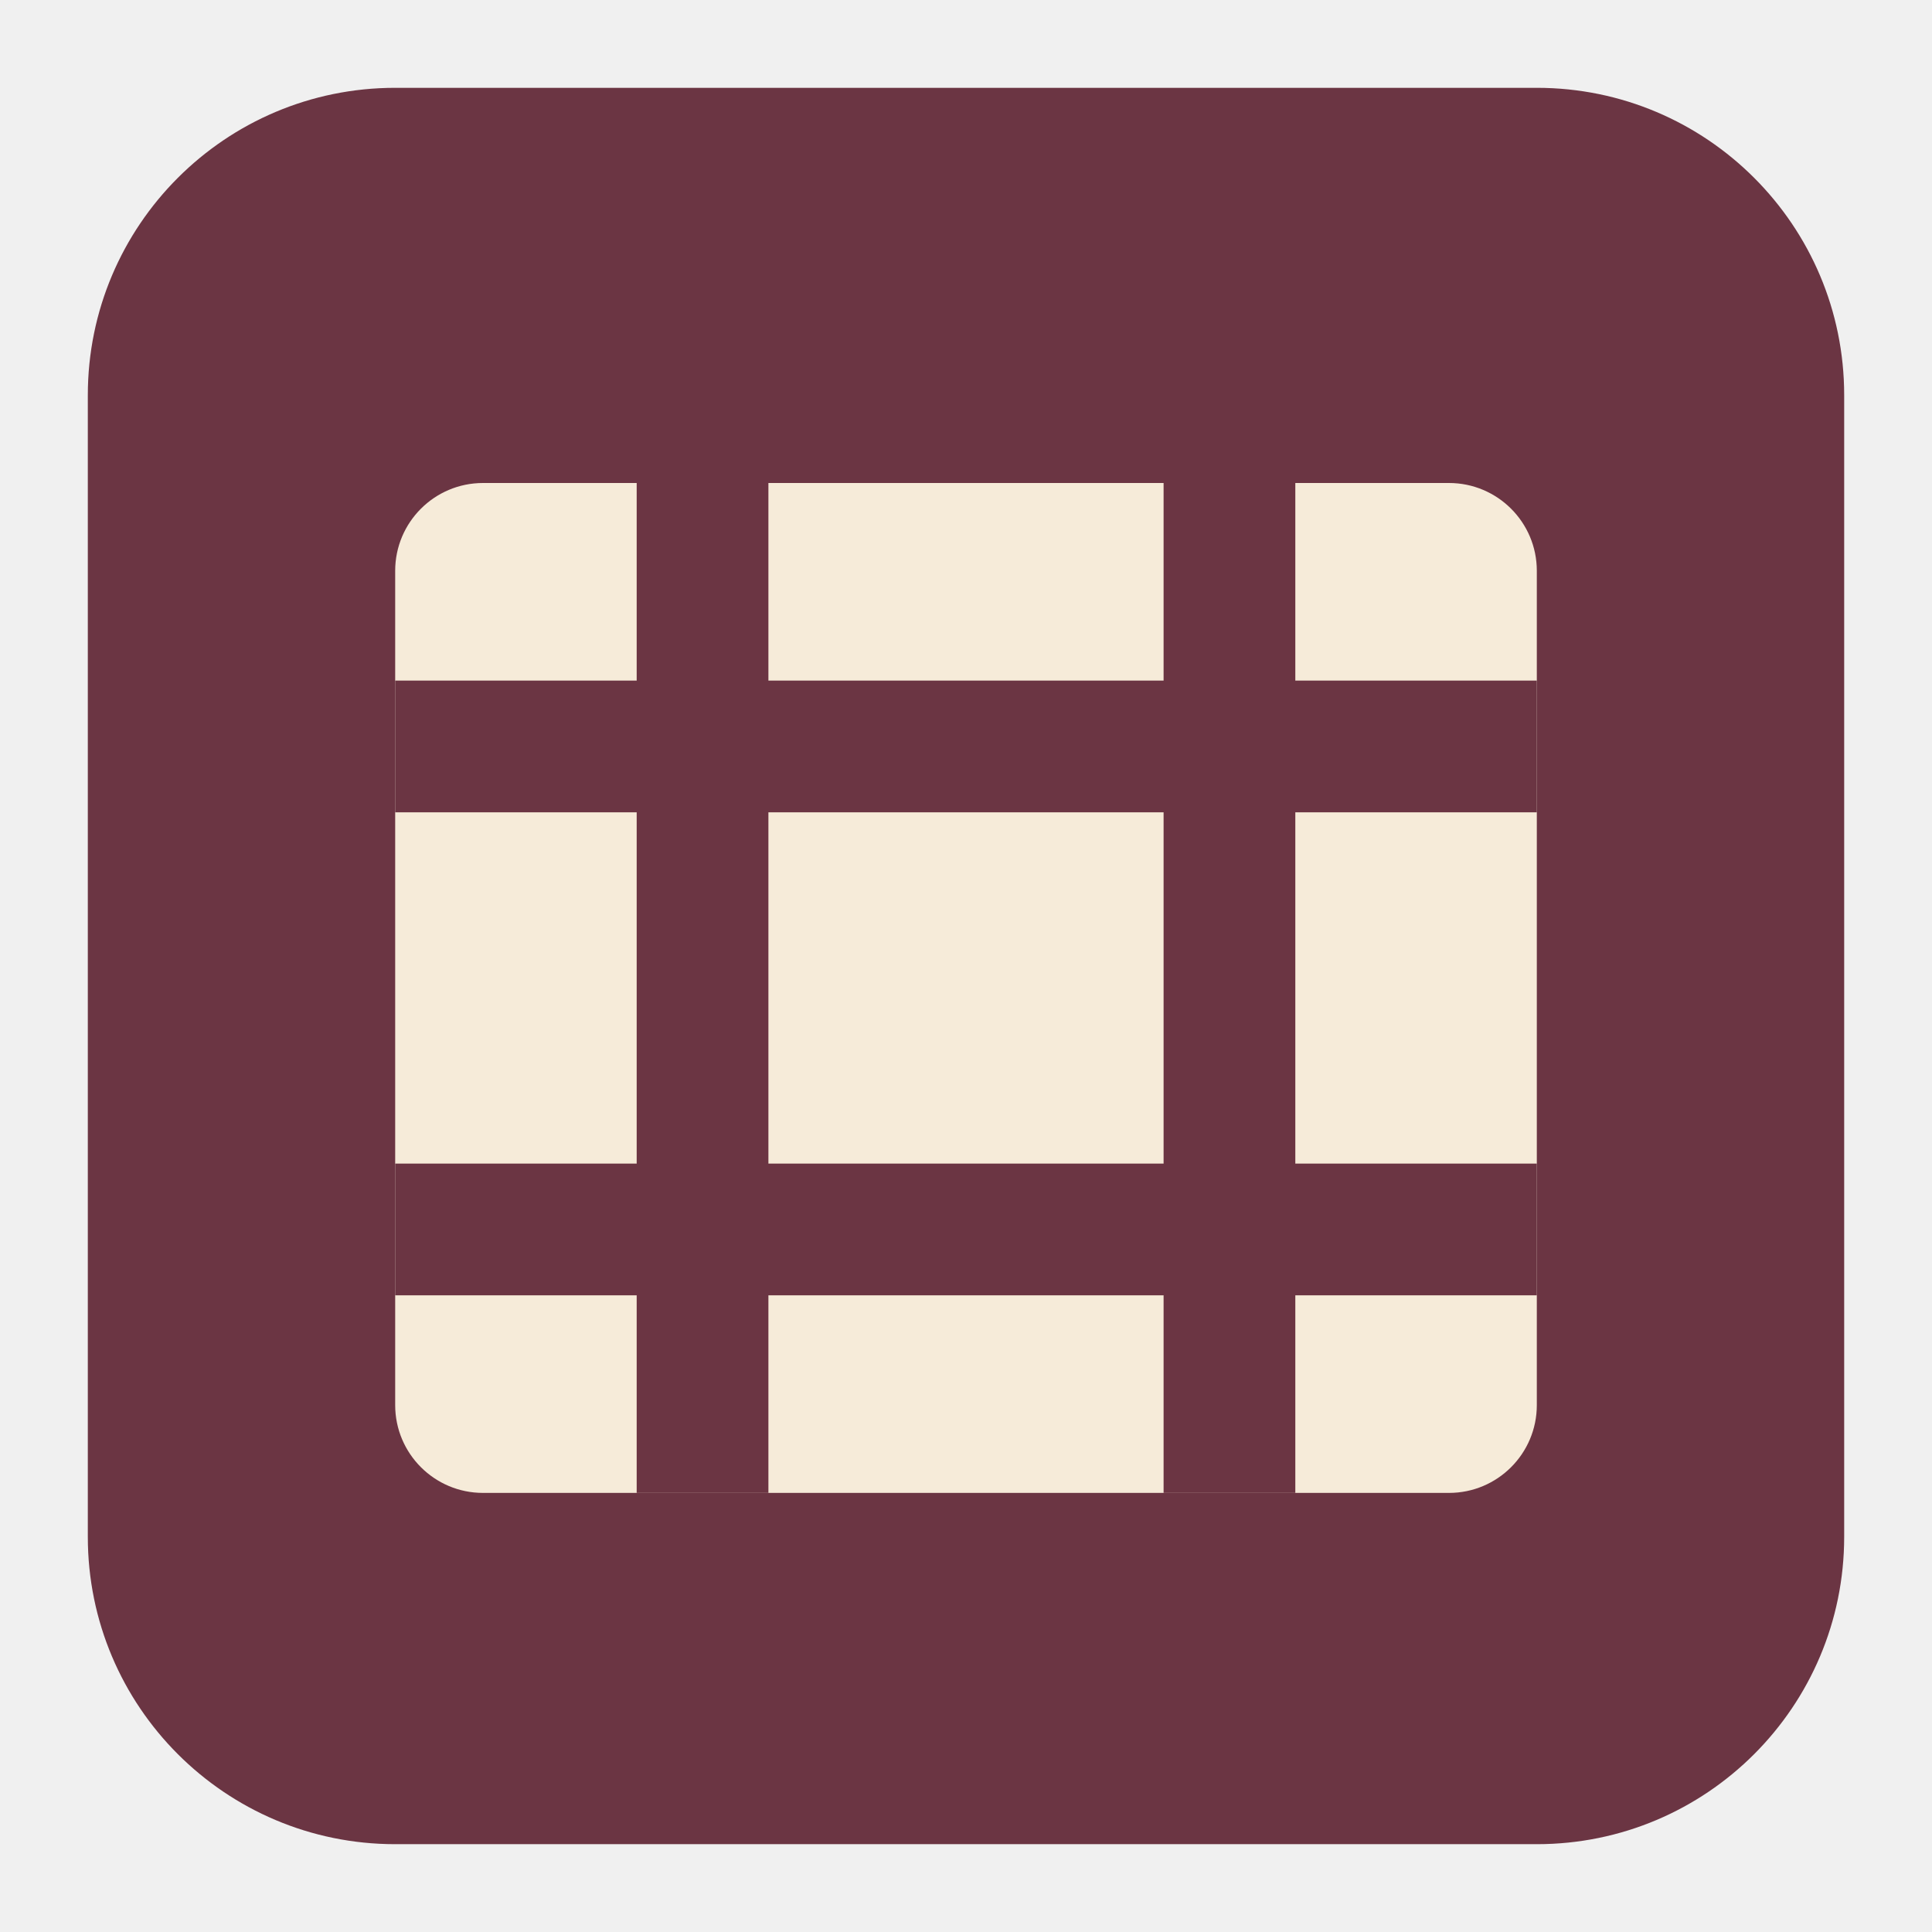
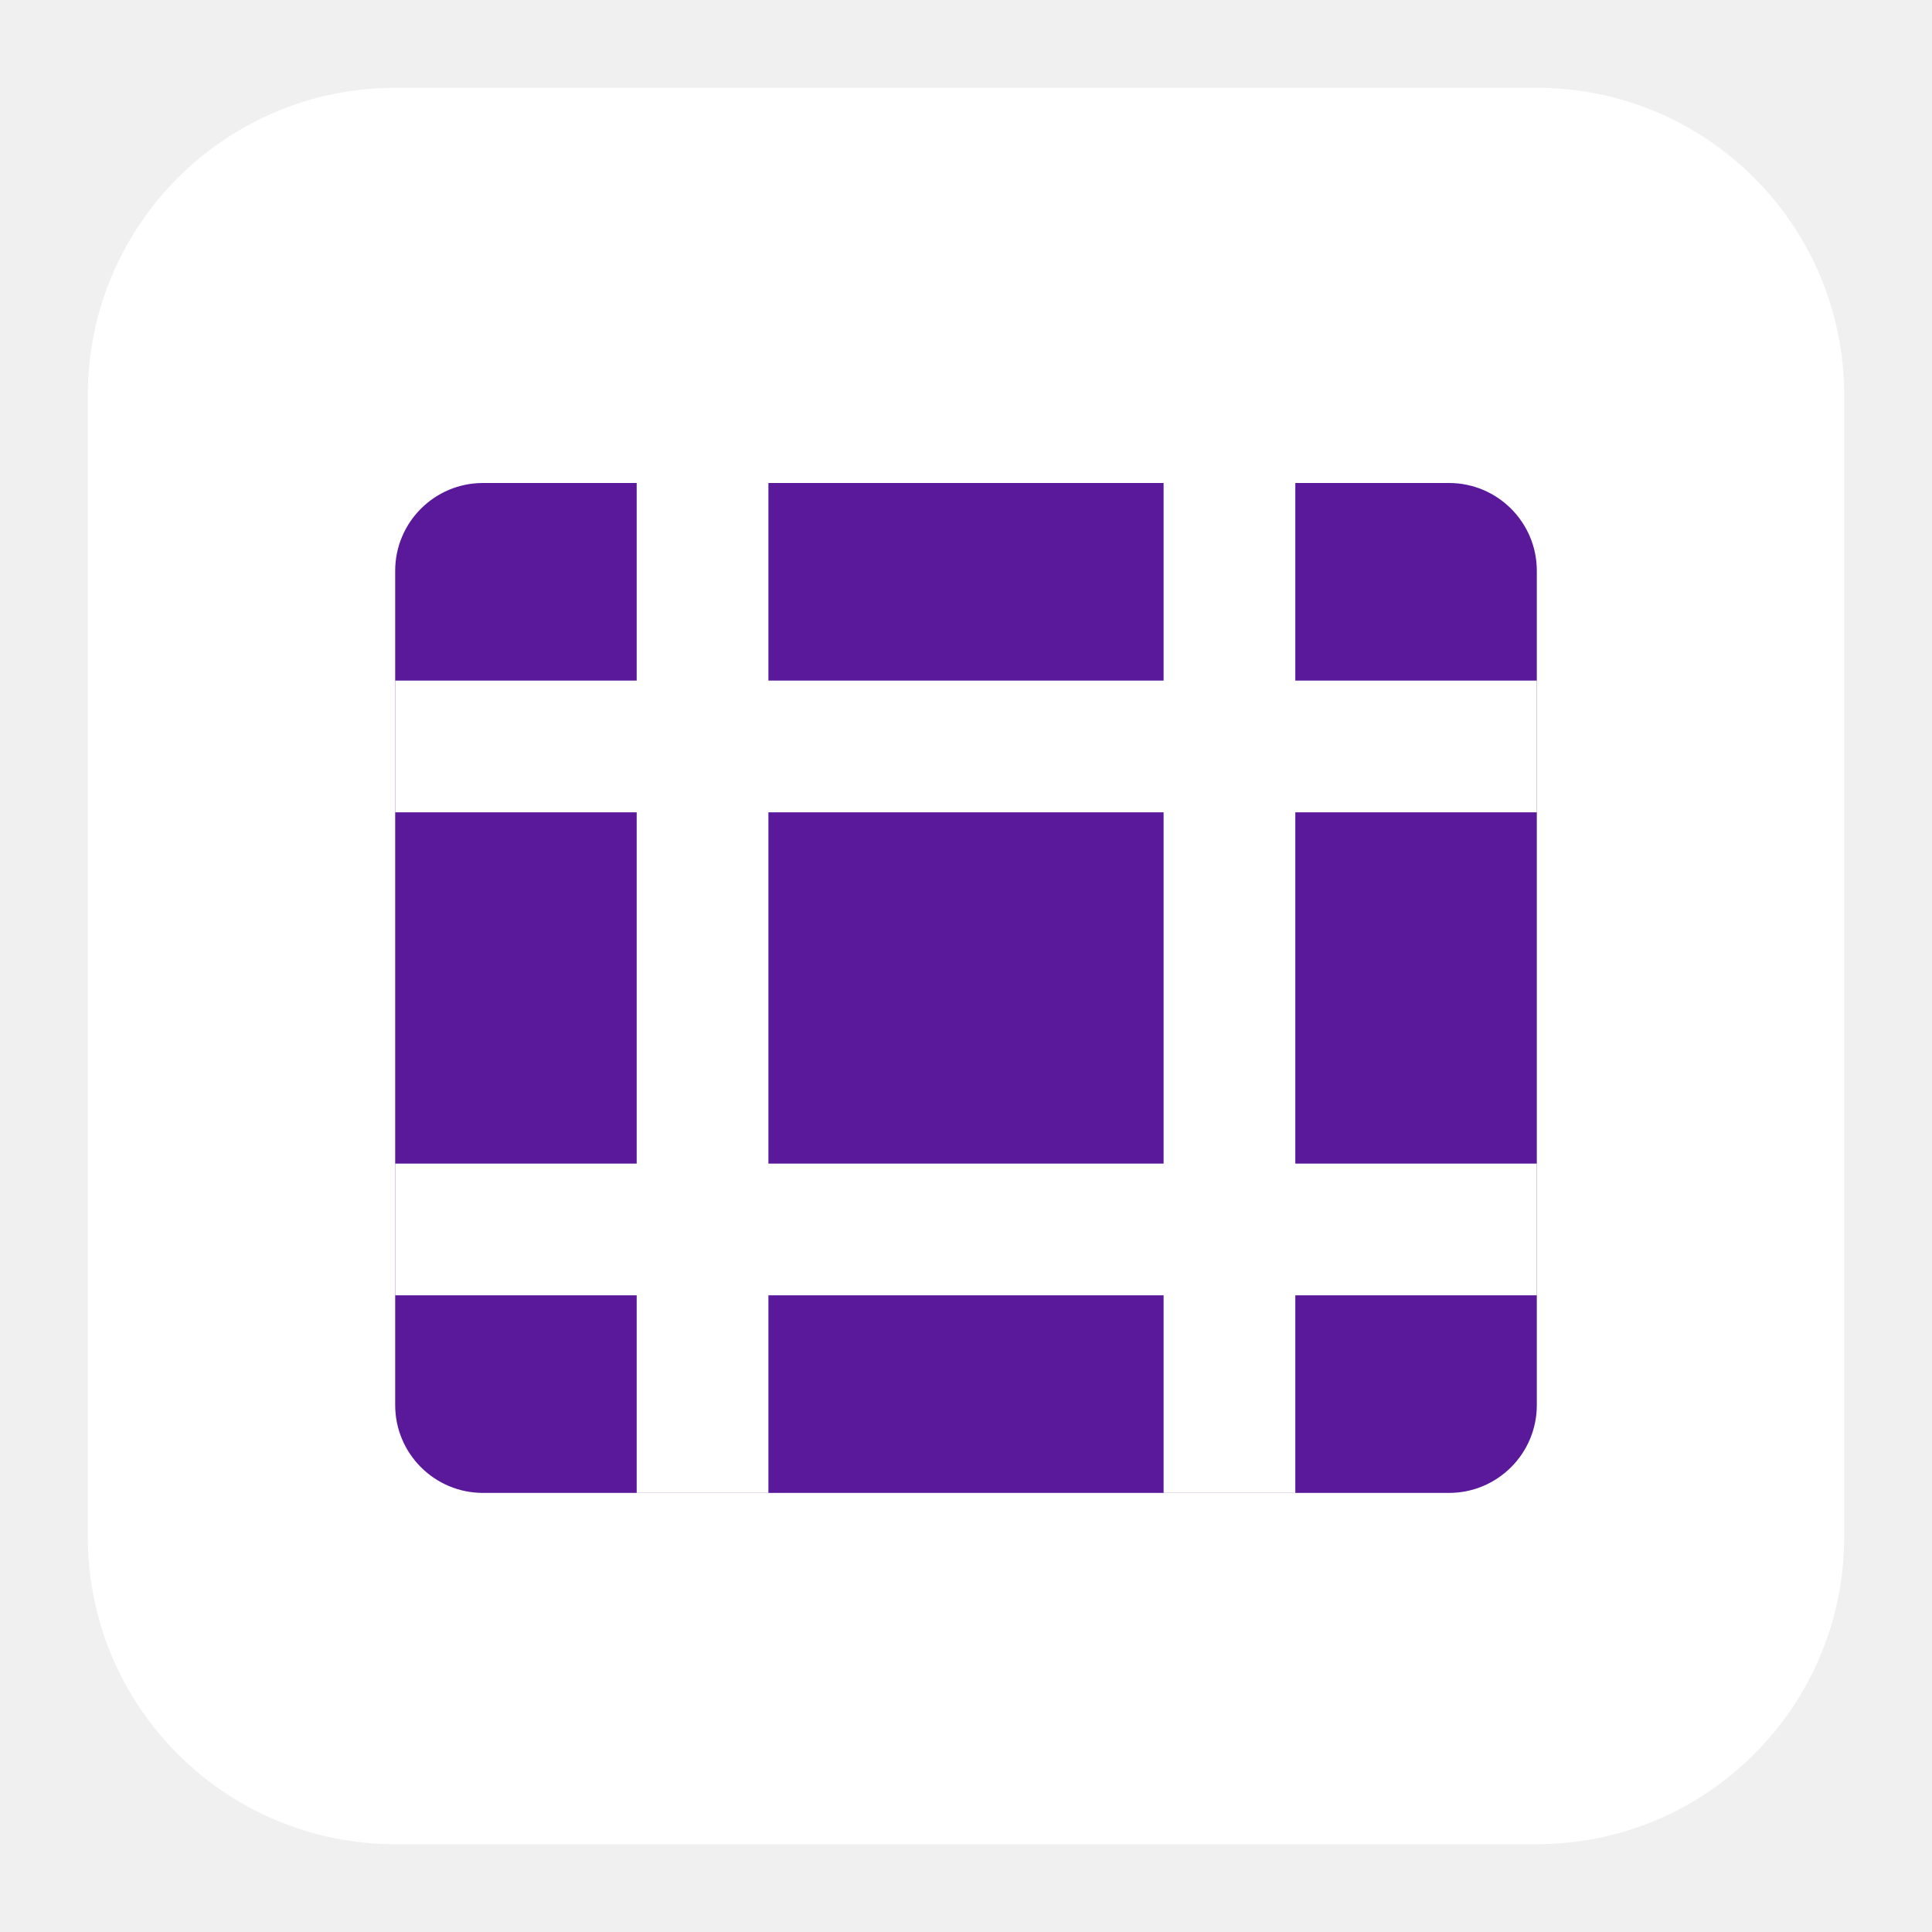
<svg xmlns="http://www.w3.org/2000/svg" width="44" height="44" viewBox="0 0 44 44">
-   <rect x="2" y="2" width="40" height="40" rx="7" fill="#6b3543" />
-   <rect x="9" y="11" width="26" height="23" rx="2" fill="#f6ebd9" />
-   <path d="M9 17H35M9 28H35M16 11V34M28 11V34" stroke="#6b3543" stroke-width="3" />
+   <rect x="2" y="2" width="40" height="40" rx="7" fill="#fff" />
+   <rect x="9" y="11" width="26" height="23" rx="2" fill="#5a189a" />
+   <path d="M9 17H35M9 28H35M16 11V34M28 11V34" stroke="#fff" stroke-width="3" />
</svg>
